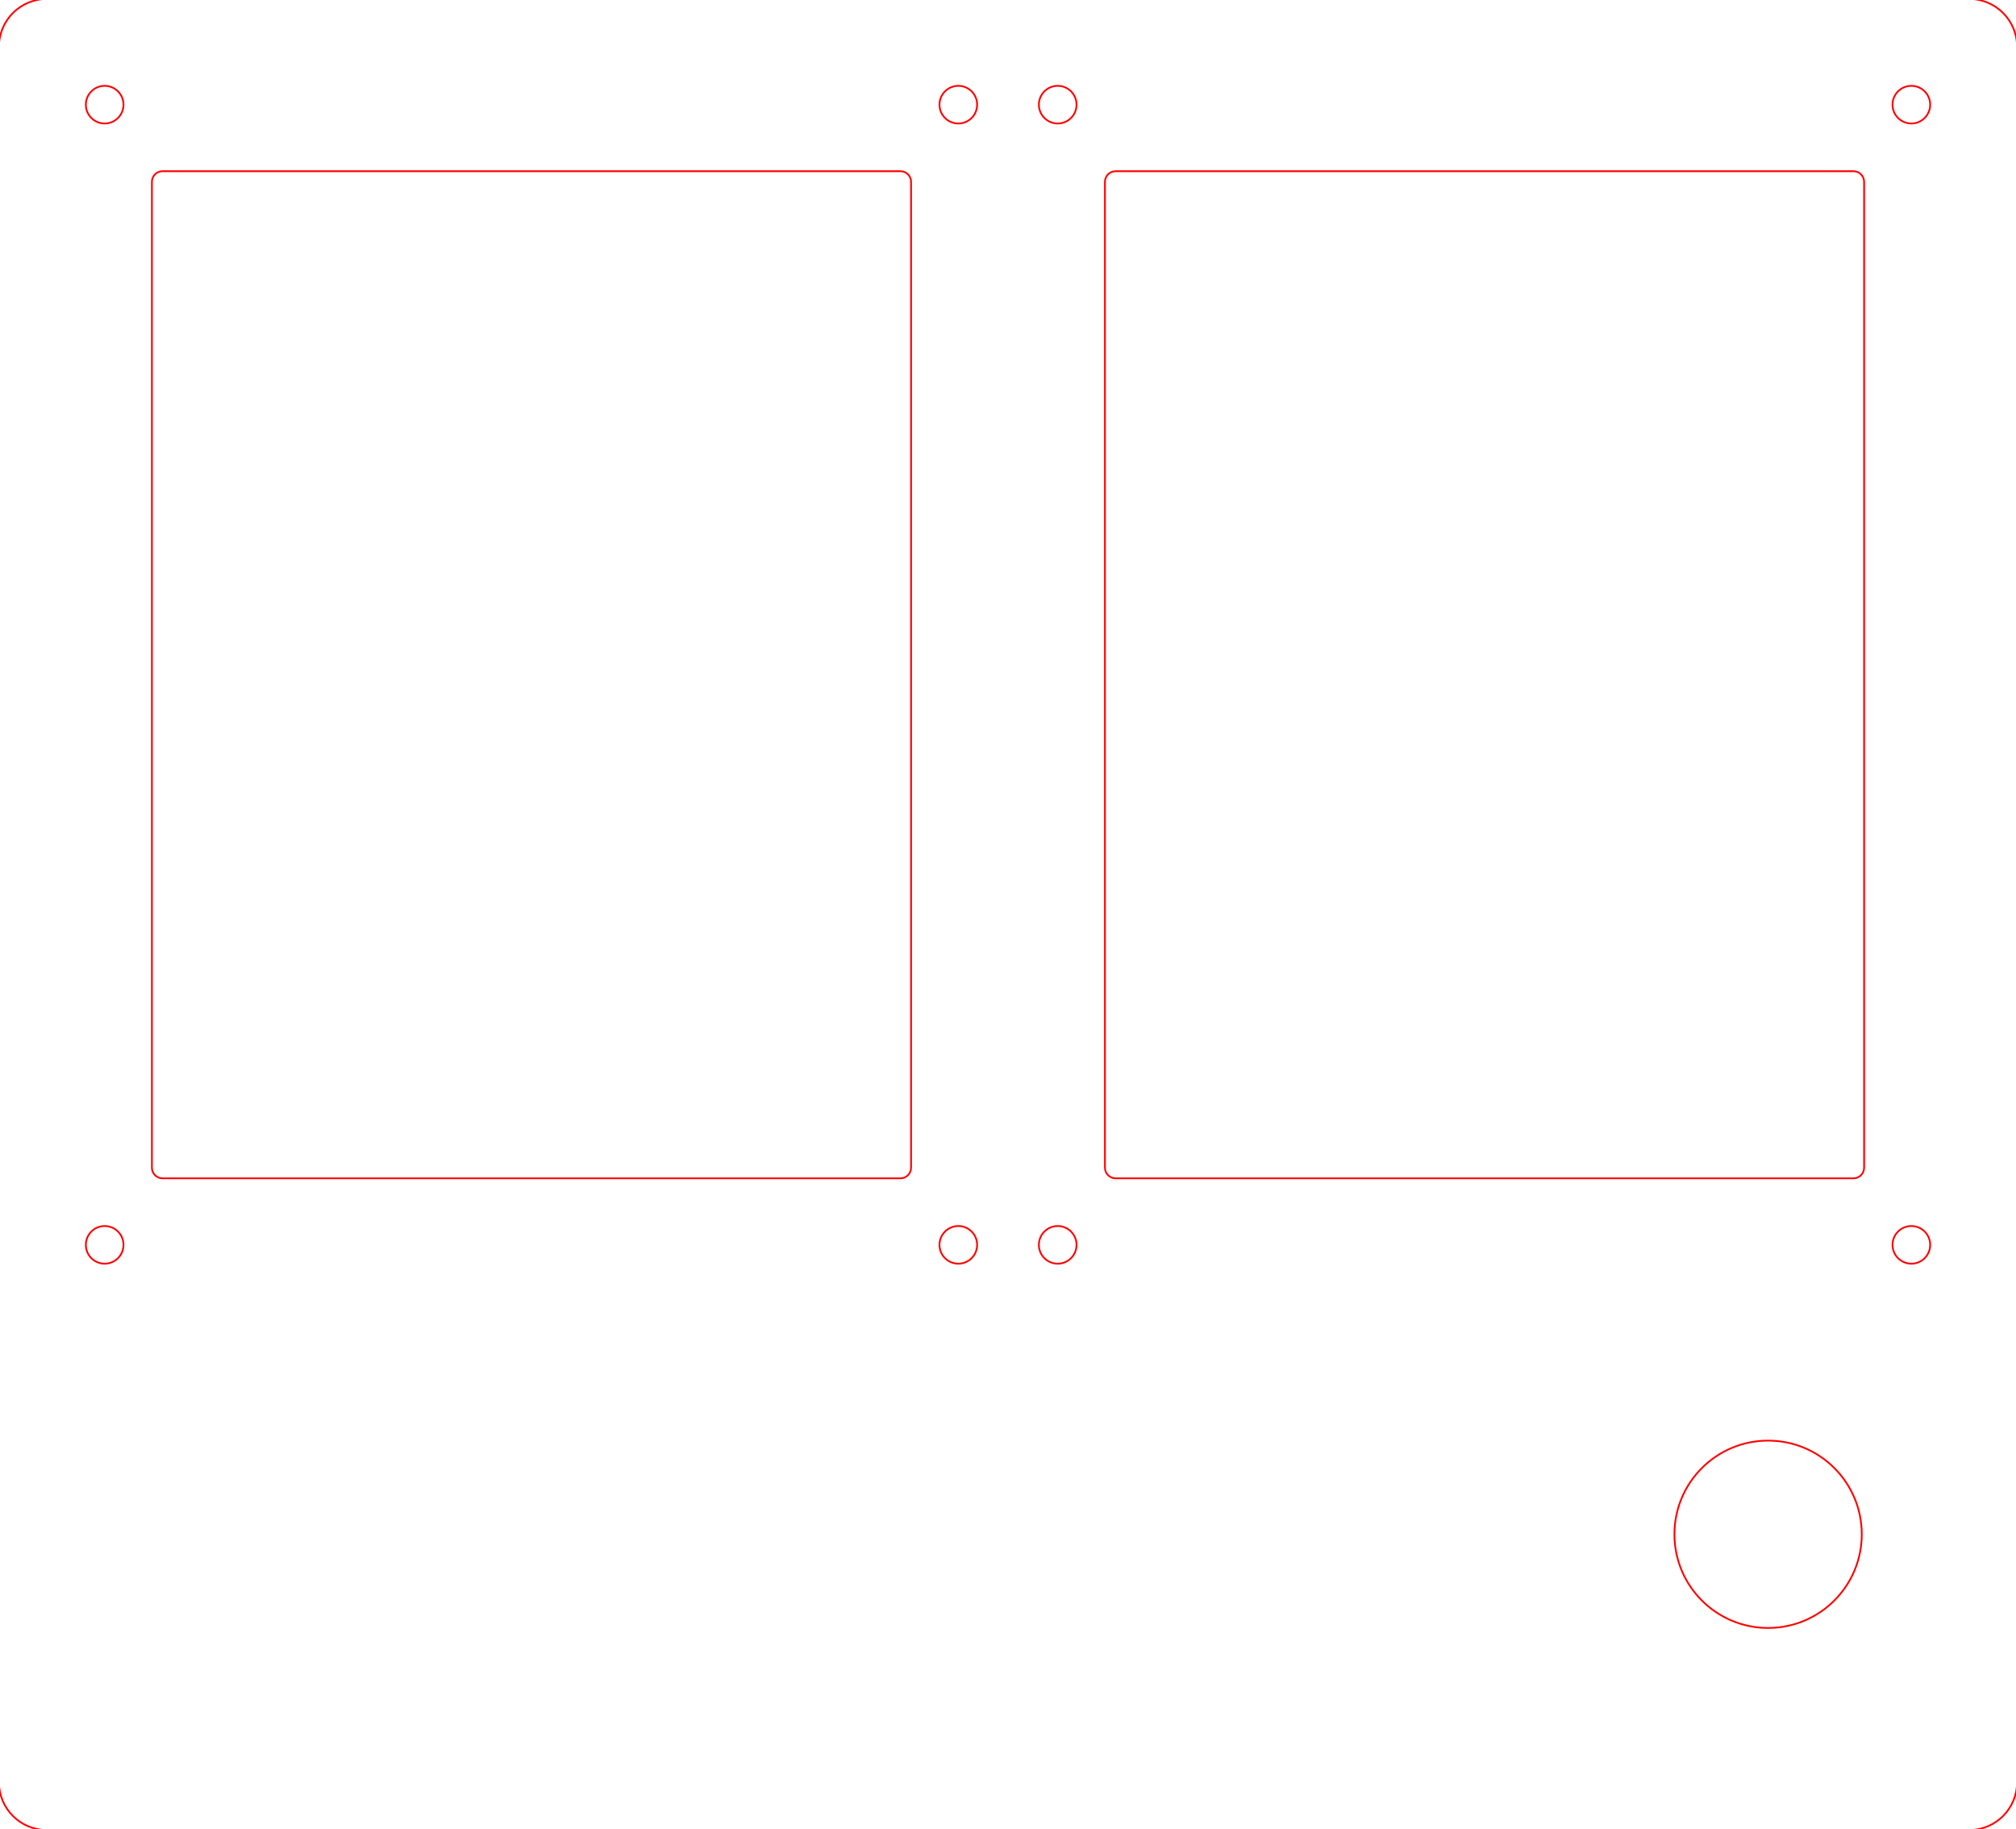
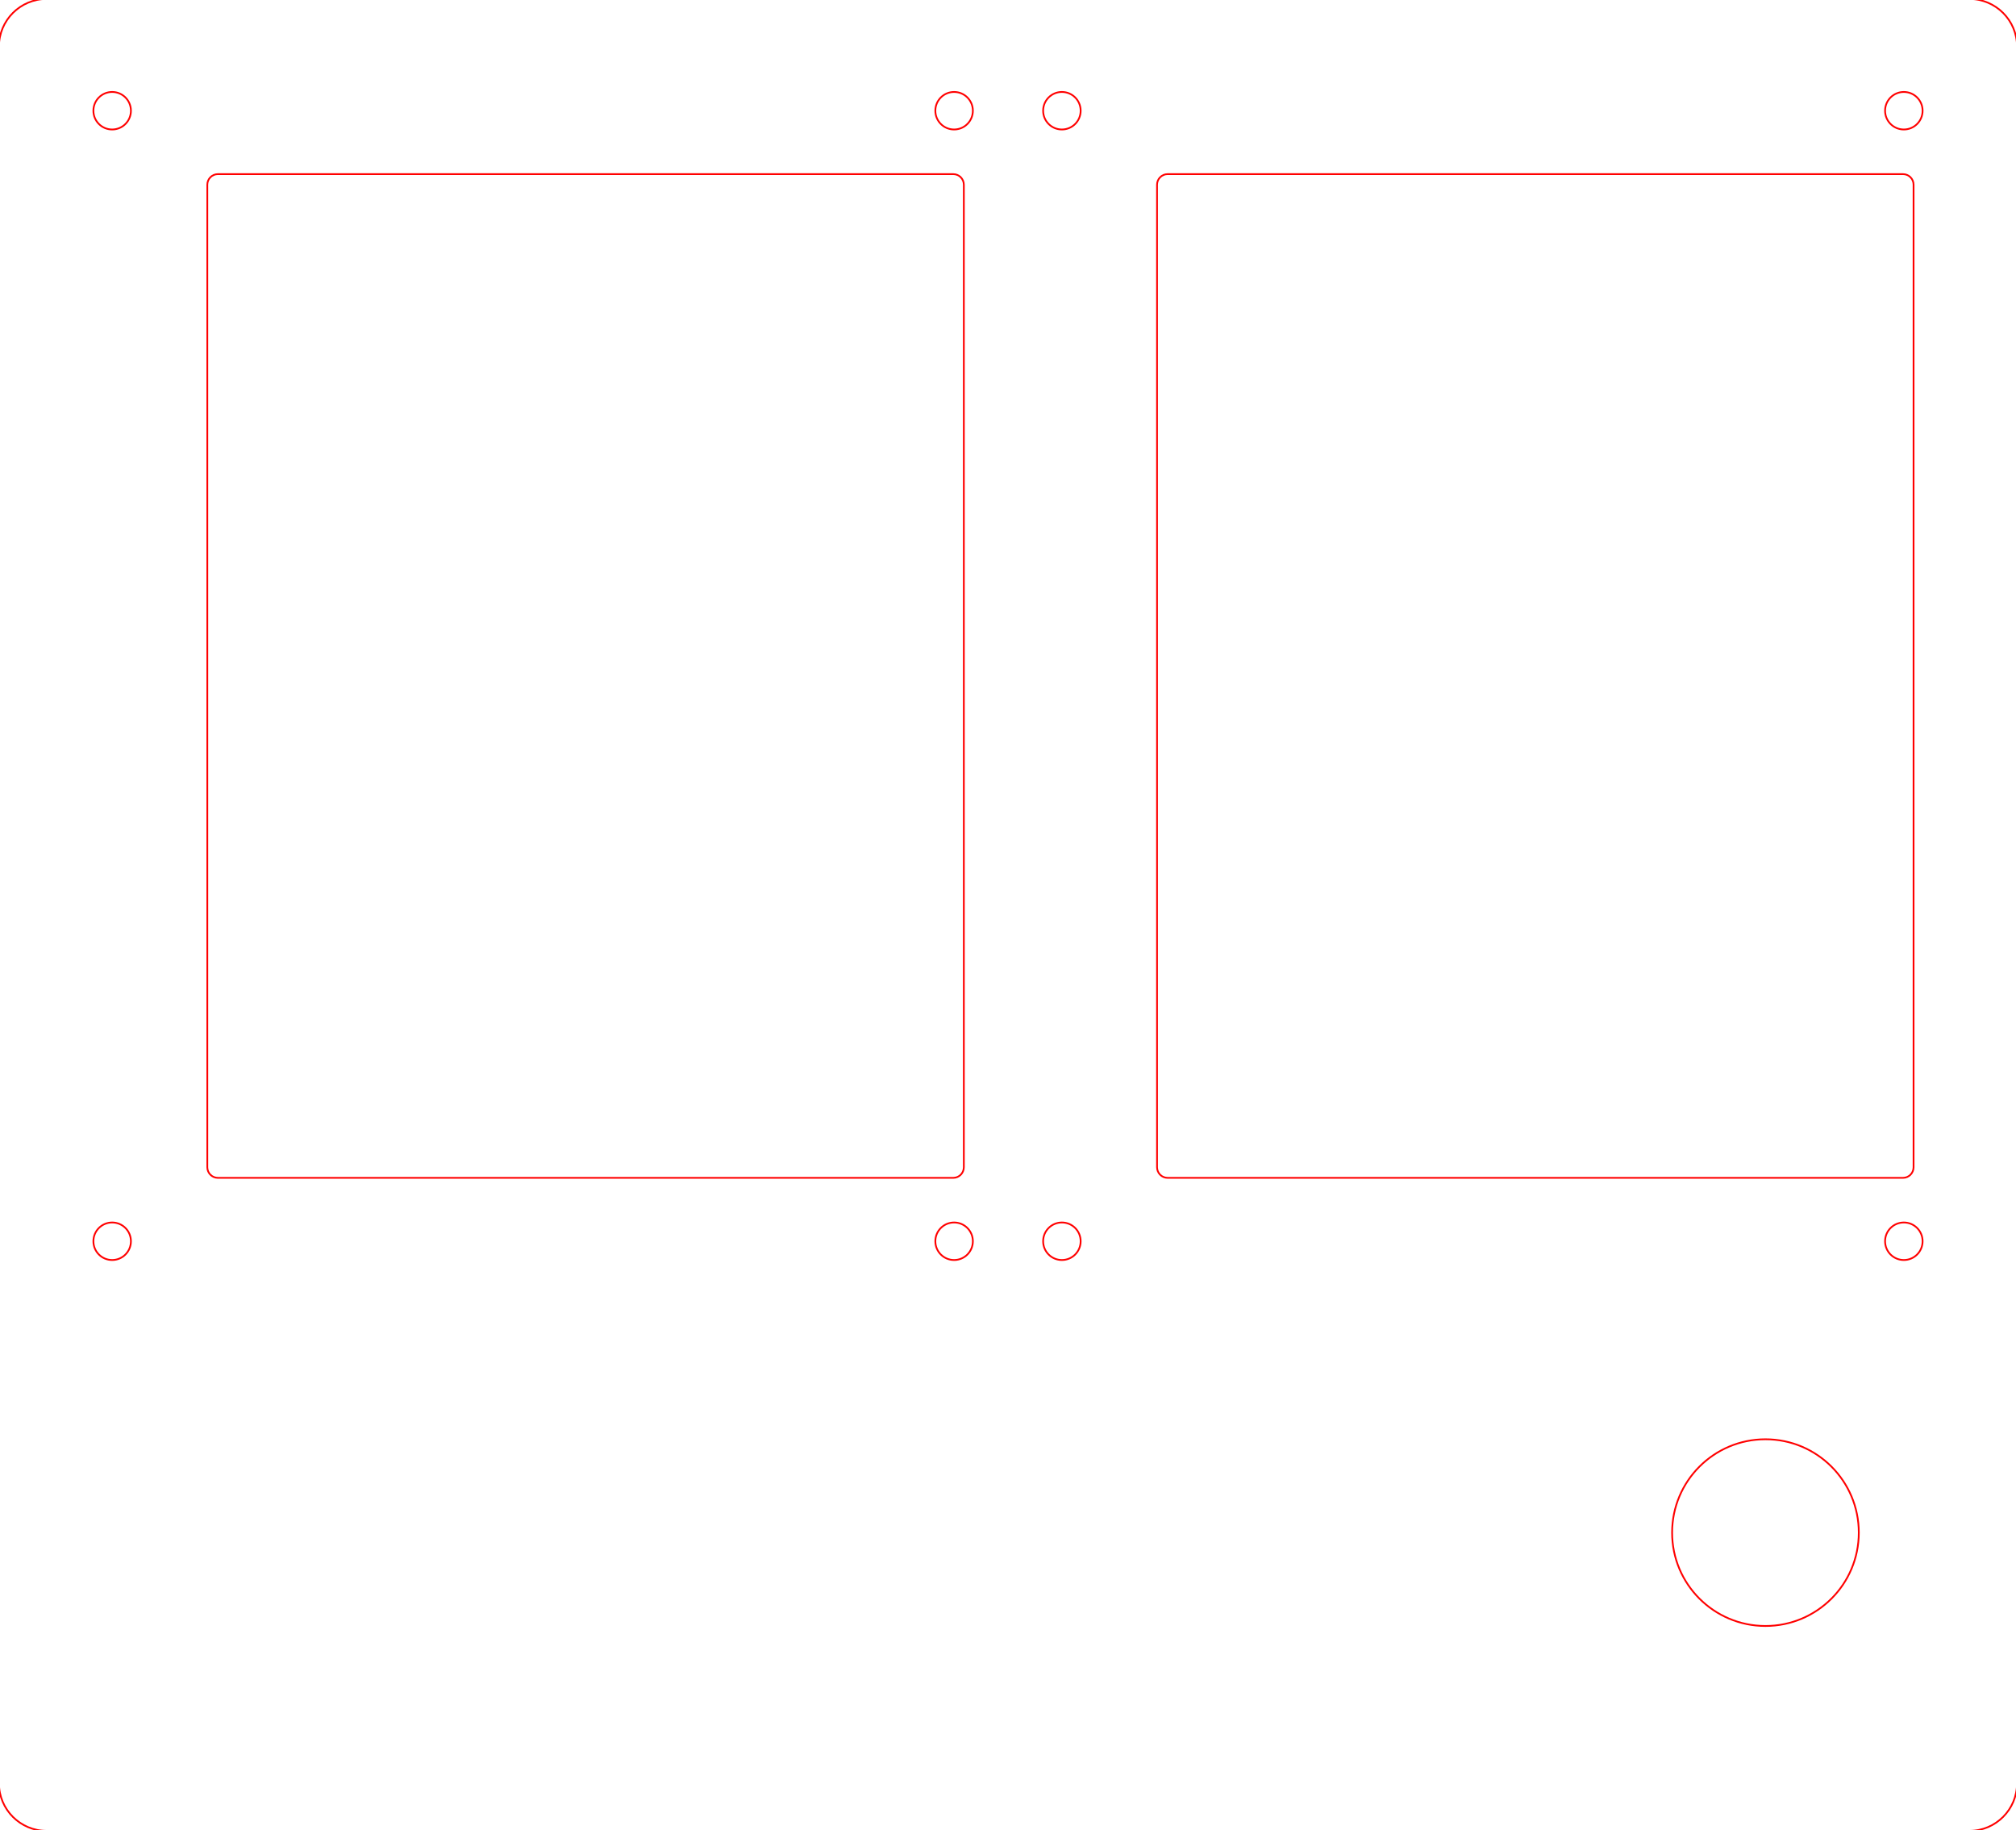
- <svg xmlns="http://www.w3.org/2000/svg" width="172.4mm" height="156.4mm" viewBox="0 0 172.4 156.4">
+ <svg xmlns="http://www.w3.org/2000/svg" width="173mm" height="157mm" viewBox="0 0 173 157">
  <g>
-     <rect x="-0.09" y="-0.09" width="172.58" height="156.58" rx="4.09" fill="none" stroke="#ff0000" stroke-width="0.15" />
-     <rect x="12.99" y="14.64" width="64.92" height="86.12" rx="0.91" fill="none" stroke="#ff0000" stroke-width="0.15" />
-     <rect x="94.49" y="14.64" width="64.92" height="86.12" rx="0.91" fill="none" stroke="#ff0000" stroke-width="0.15" />
-     <circle cx="8.95" cy="8.95" r="1.61" fill="none" stroke="#ff0000" stroke-width="0.15" />
-     <circle cx="81.95" cy="8.95" r="1.61" fill="none" stroke="#ff0000" stroke-width="0.15" />
-     <circle cx="8.95" cy="106.45" r="1.61" fill="none" stroke="#ff0000" stroke-width="0.15" />
-     <circle cx="81.95" cy="106.45" r="1.61" fill="none" stroke="#ff0000" stroke-width="0.15" />
-     <circle cx="90.45" cy="8.95" r="1.61" fill="none" stroke="#ff0000" stroke-width="0.15" />
-     <circle cx="163.45" cy="8.95" r="1.61" fill="none" stroke="#ff0000" stroke-width="0.15" />
-     <circle cx="90.45" cy="106.45" r="1.61" fill="none" stroke="#ff0000" stroke-width="0.15" />
-     <circle cx="163.45" cy="106.45" r="1.61" fill="none" stroke="#ff0000" stroke-width="0.15" />
-     <circle cx="151.2" cy="131.2" r="8.01" fill="none" stroke="#ff0000" stroke-width="0.15" />
+     <rect x="-0.09" y="-0.09" width="173.18" height="157.18" rx="4.09" fill="none" stroke="#ff0000" stroke-width="0.15" />
+     <rect x="17.79" y="14.94" width="64.92" height="86.12" rx="0.91" fill="none" stroke="#ff0000" stroke-width="0.15" />
+     <rect x="99.29" y="14.94" width="64.92" height="86.12" rx="0.91" fill="none" stroke="#ff0000" stroke-width="0.15" />
+     <circle cx="9.625" cy="9.5" r="1.61" fill="none" stroke="#ff0000" stroke-width="0.15" />
+     <circle cx="81.875" cy="9.5" r="1.61" fill="none" stroke="#ff0000" stroke-width="0.15" />
+     <circle cx="9.625" cy="106.5" r="1.61" fill="none" stroke="#ff0000" stroke-width="0.15" />
+     <circle cx="81.875" cy="106.5" r="1.61" fill="none" stroke="#ff0000" stroke-width="0.15" />
+     <circle cx="91.125" cy="9.5" r="1.61" fill="none" stroke="#ff0000" stroke-width="0.15" />
+     <circle cx="163.375" cy="9.5" r="1.61" fill="none" stroke="#ff0000" stroke-width="0.15" />
+     <circle cx="91.125" cy="106.5" r="1.61" fill="none" stroke="#ff0000" stroke-width="0.15" />
+     <circle cx="163.375" cy="106.5" r="1.61" fill="none" stroke="#ff0000" stroke-width="0.15" />
+     <circle cx="151.5" cy="131.5" r="8.01" fill="none" stroke="#ff0000" stroke-width="0.15" />
  </g>
</svg>
